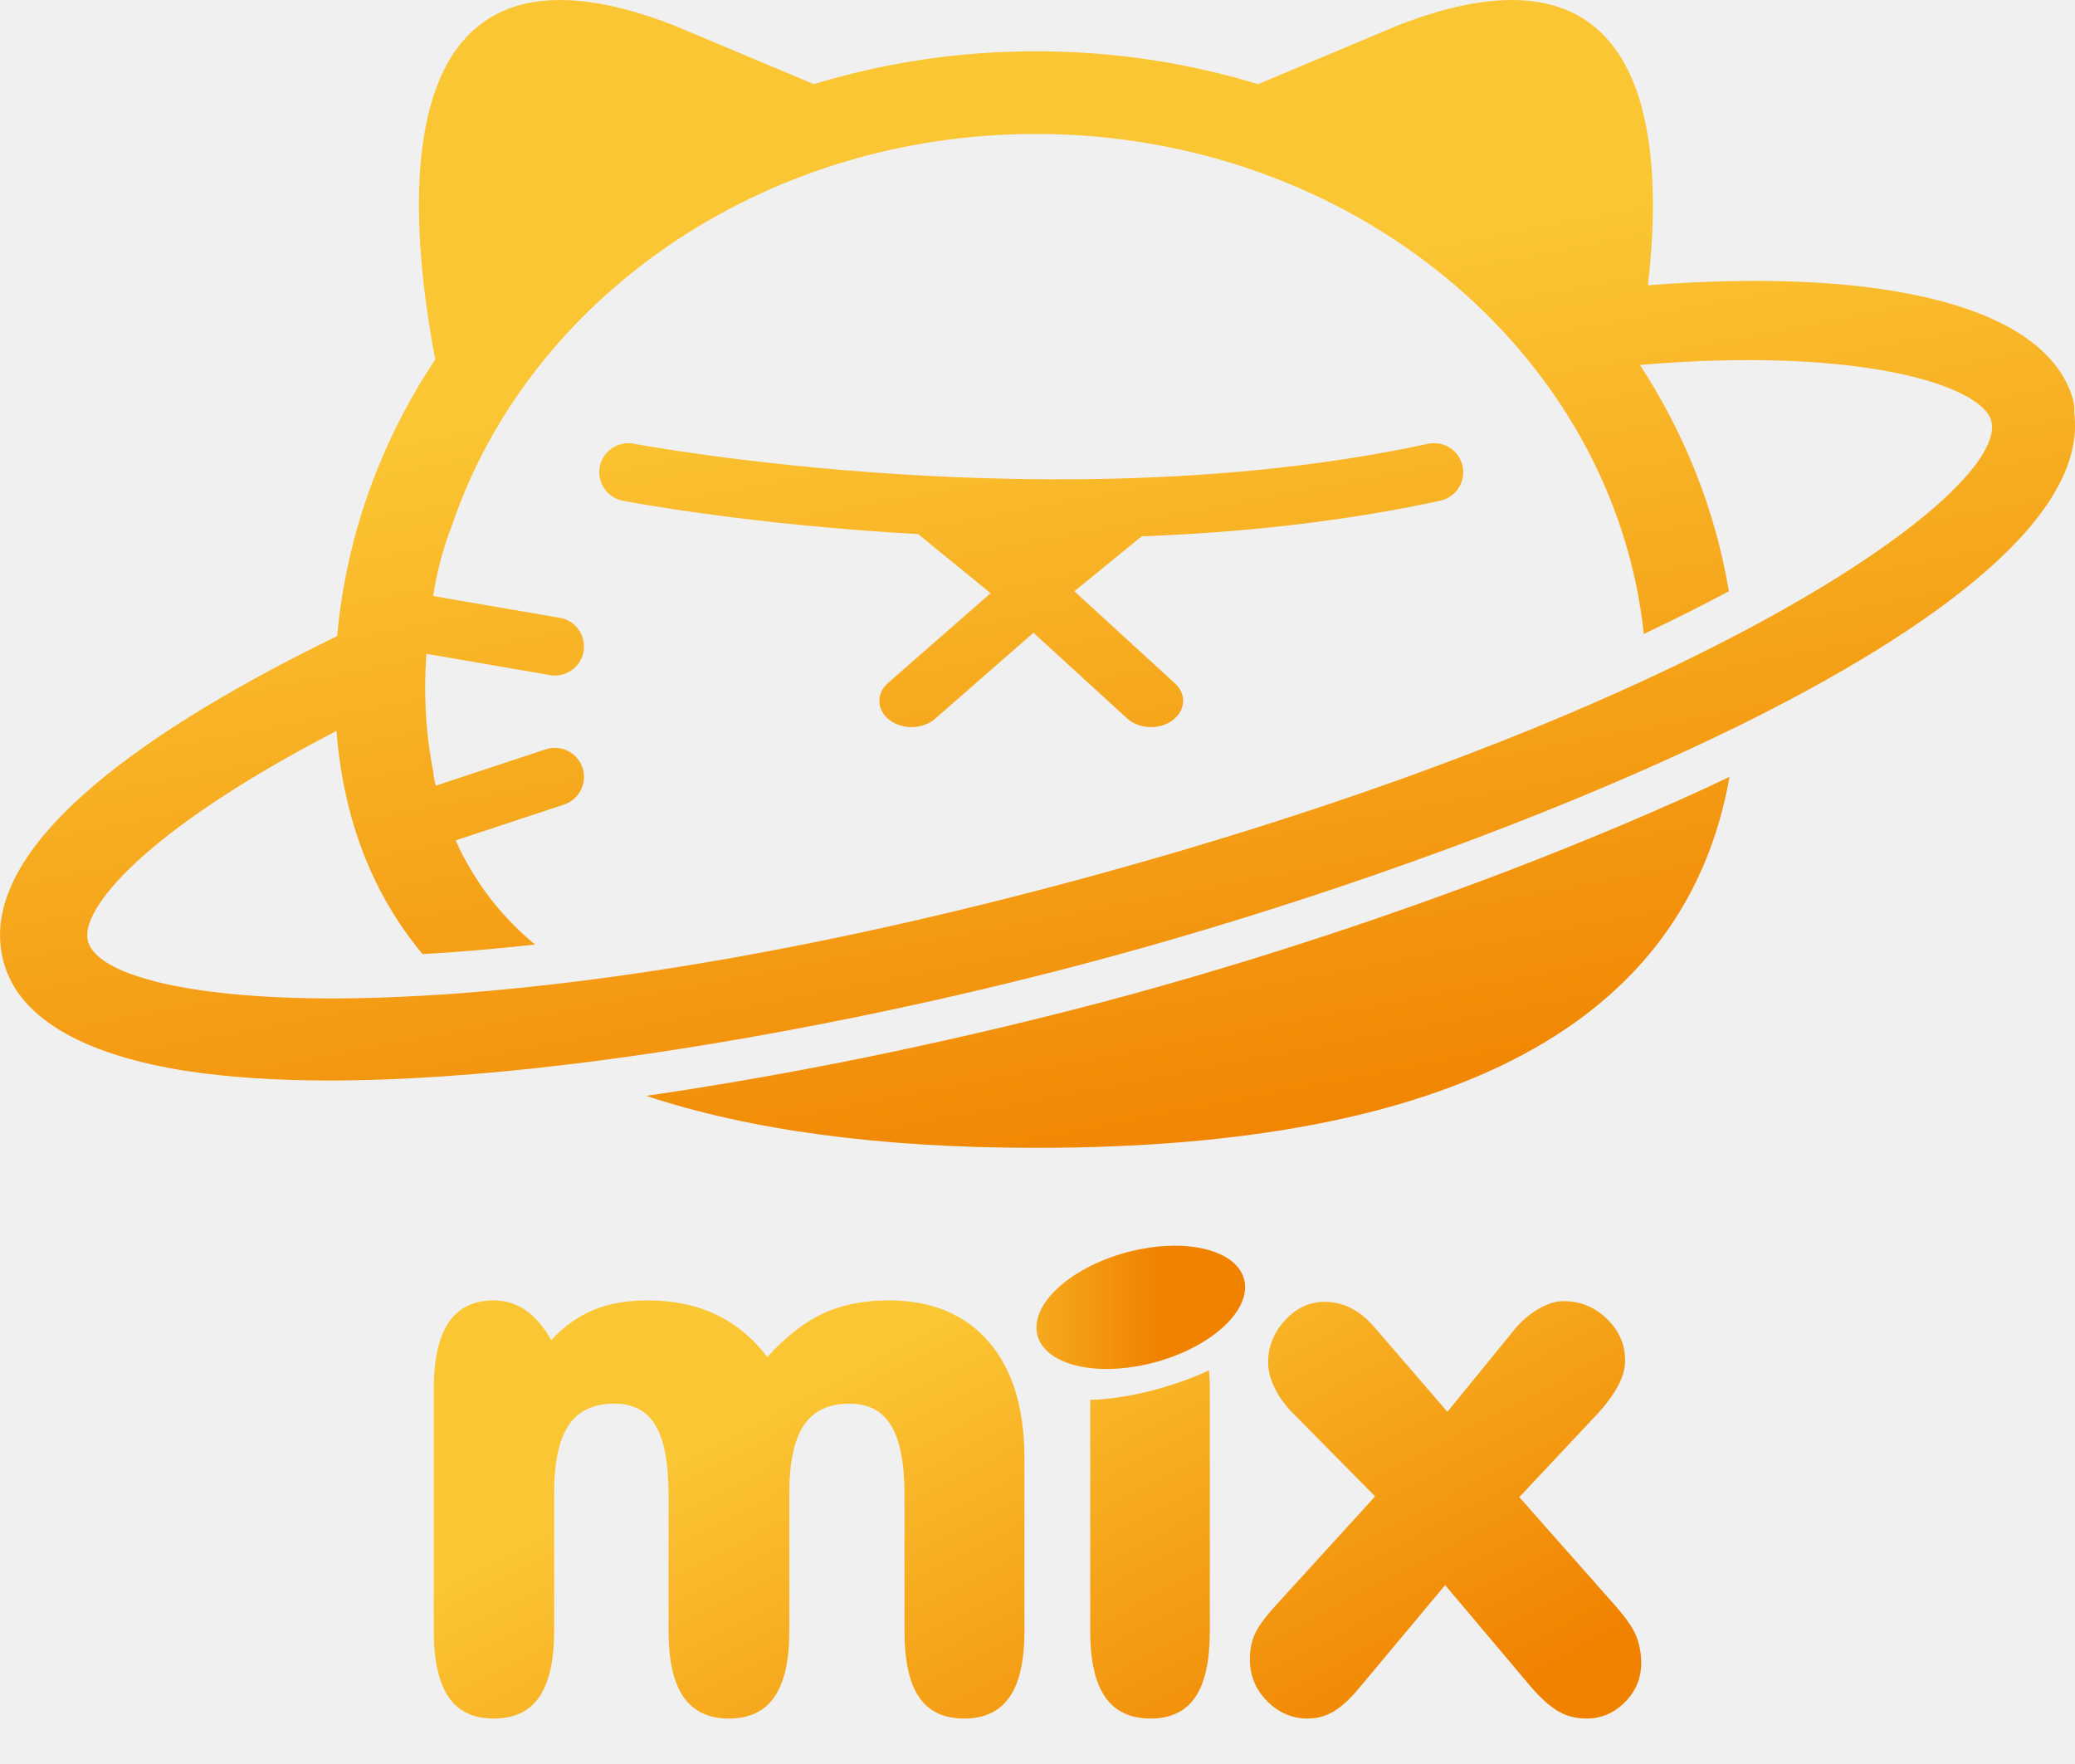
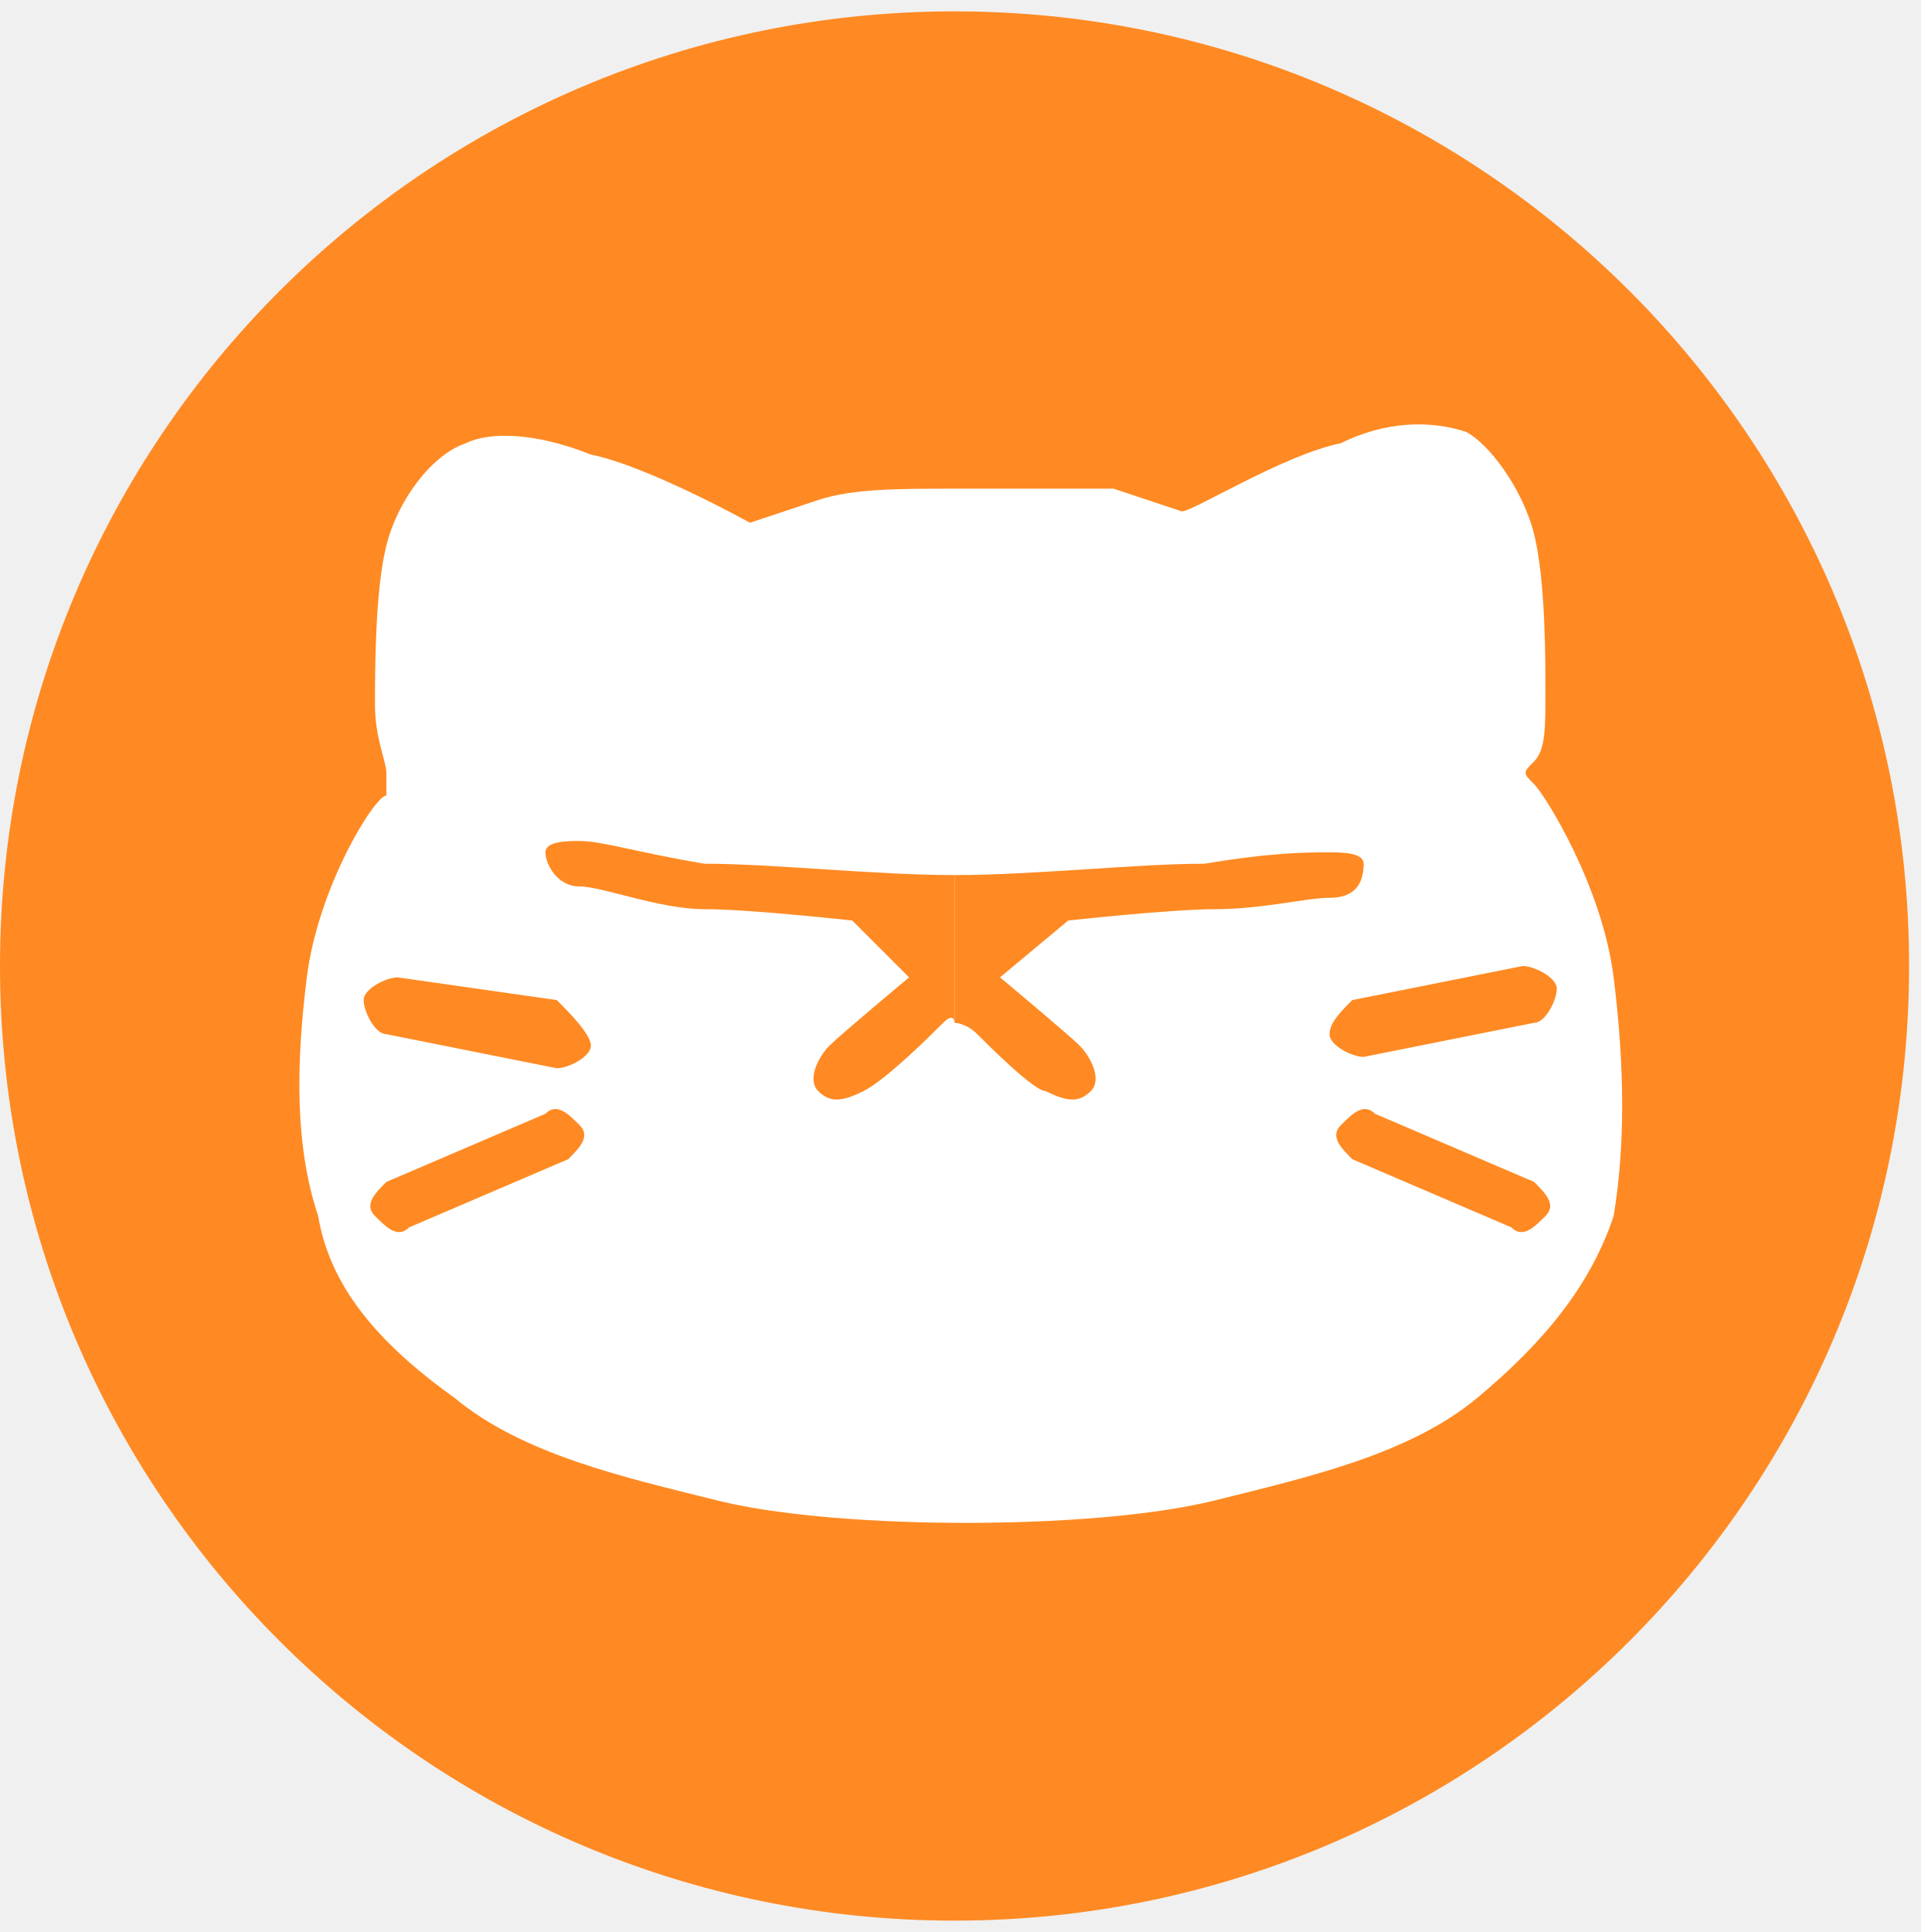
- <svg xmlns="http://www.w3.org/2000/svg" width="20" height="17" viewBox="0 0 20 17" fill="none">
-   <path d="M10.998 12.037C10.443 12.144 9.992 12.481 9.99 12.791C9.988 13.102 10.437 13.267 10.992 13.161C11.547 13.054 11.999 12.717 12.001 12.406C12.002 12.16 11.719 12.005 11.325 12.005C11.222 12.005 11.113 12.015 10.998 12.037" fill="url(#paint0_linear_8_161)" />
-   <path d="M7.931 12.659C7.749 12.745 7.571 12.884 7.396 13.078C7.257 12.896 7.092 12.759 6.9 12.668C6.709 12.577 6.488 12.532 6.239 12.532C6.043 12.532 5.869 12.563 5.719 12.625C5.568 12.688 5.432 12.785 5.313 12.916C5.241 12.787 5.159 12.691 5.067 12.627C4.974 12.564 4.872 12.532 4.759 12.532C4.566 12.532 4.421 12.603 4.325 12.744C4.229 12.885 4.181 13.099 4.181 13.387V15.718C4.181 16.003 4.229 16.215 4.323 16.354C4.418 16.493 4.563 16.562 4.759 16.562C4.956 16.562 5.102 16.493 5.198 16.354C5.293 16.215 5.341 16.003 5.341 15.718V14.393C5.341 14.093 5.388 13.874 5.481 13.735C5.575 13.596 5.722 13.527 5.923 13.527C6.103 13.527 6.235 13.597 6.318 13.737C6.402 13.877 6.444 14.1 6.444 14.407V15.718C6.444 16.003 6.492 16.215 6.588 16.354C6.684 16.493 6.83 16.562 7.026 16.562C7.222 16.562 7.368 16.493 7.464 16.354C7.56 16.215 7.608 16.003 7.608 15.718V14.393C7.608 14.093 7.655 13.874 7.748 13.735C7.841 13.596 7.989 13.527 8.19 13.527C8.372 13.527 8.505 13.598 8.59 13.739C8.675 13.88 8.718 14.103 8.718 14.407V15.718C8.718 16.005 8.764 16.218 8.858 16.355C8.951 16.493 9.096 16.562 9.293 16.562C9.489 16.562 9.635 16.493 9.731 16.354C9.827 16.215 9.874 16.003 9.874 15.718V14.055C9.874 13.571 9.76 13.197 9.53 12.931C9.3 12.665 8.978 12.532 8.563 12.532C8.324 12.532 8.113 12.575 7.931 12.659" fill="url(#paint1_linear_8_161)" />
-   <path d="M14.829 12.614C14.742 12.665 14.664 12.731 14.598 12.812L13.951 13.606L13.247 12.79C13.175 12.707 13.1 12.645 13.021 12.606C12.942 12.566 12.857 12.546 12.766 12.546C12.622 12.546 12.495 12.605 12.387 12.722C12.278 12.84 12.223 12.975 12.223 13.128C12.223 13.205 12.242 13.284 12.281 13.365C12.319 13.447 12.373 13.525 12.442 13.599L13.254 14.421L12.288 15.481C12.187 15.593 12.122 15.684 12.092 15.754C12.062 15.823 12.047 15.902 12.047 15.991C12.047 16.147 12.102 16.281 12.212 16.393C12.323 16.506 12.453 16.562 12.604 16.562C12.695 16.562 12.779 16.539 12.857 16.492C12.935 16.445 13.018 16.368 13.107 16.26L13.929 15.276L14.759 16.26C14.855 16.37 14.943 16.448 15.023 16.494C15.103 16.539 15.192 16.562 15.291 16.562C15.434 16.562 15.558 16.509 15.662 16.404C15.767 16.299 15.819 16.173 15.819 16.027C15.819 15.929 15.801 15.839 15.767 15.758C15.732 15.676 15.659 15.574 15.549 15.452L14.644 14.428L15.409 13.613C15.493 13.52 15.556 13.431 15.6 13.347C15.643 13.264 15.664 13.186 15.664 13.114C15.664 12.958 15.606 12.823 15.488 12.71C15.371 12.596 15.231 12.539 15.068 12.539C14.996 12.539 14.916 12.564 14.829 12.614" fill="url(#paint2_linear_8_161)" />
-   <path d="M11.208 13.372C10.956 13.446 10.714 13.485 10.508 13.491V15.718C10.508 16.003 10.556 16.215 10.652 16.354C10.748 16.493 10.894 16.562 11.09 16.562C11.284 16.562 11.428 16.493 11.521 16.355C11.615 16.218 11.661 16.005 11.661 15.718V13.387C11.661 13.323 11.659 13.263 11.654 13.206C11.52 13.268 11.37 13.325 11.208 13.372" fill="url(#paint3_linear_8_161)" />
-   <path d="M13.764 4.277C10.223 5.044 6.149 4.284 6.109 4.276C5.957 4.247 5.81 4.347 5.781 4.498C5.752 4.65 5.852 4.797 6.004 4.826C6.093 4.843 7.247 5.059 8.85 5.147L9.548 5.717L8.559 6.582C8.442 6.684 8.449 6.844 8.574 6.939C8.7 7.035 8.896 7.029 9.013 6.927L9.961 6.098L10.862 6.922C10.924 6.979 11.008 7.007 11.094 7.007C11.168 7.007 11.241 6.986 11.3 6.943C11.428 6.85 11.439 6.69 11.325 6.586L10.355 5.698L11.004 5.169C11.94 5.133 12.925 5.033 13.883 4.825C14.034 4.792 14.13 4.643 14.097 4.492C14.069 4.361 13.953 4.271 13.824 4.271C13.804 4.271 13.784 4.273 13.764 4.277" fill="url(#paint4_linear_8_161)" />
-   <path d="M15.648 7.944C14.206 8.555 12.527 9.138 10.884 9.588C10.136 9.792 9.268 10.001 8.355 10.188C7.661 10.329 6.943 10.457 6.228 10.561C7.232 10.893 8.484 11.062 9.985 11.062C14.008 11.062 16.25 9.859 16.67 7.487C16.347 7.641 16.005 7.793 15.648 7.944" fill="url(#paint5_linear_8_161)" />
-   <path d="M13.473 0.245L12.126 0.811C11.453 0.606 10.733 0.494 9.985 0.494C9.237 0.494 8.517 0.606 7.844 0.811L6.497 0.245C3.679 -0.855 3.919 2.022 4.195 3.464C3.67 4.254 3.337 5.161 3.25 6.13C1.556 6.953 -0.284 8.135 0.037 9.279C0.195 9.844 0.864 10.173 1.783 10.319C2.196 10.383 2.665 10.413 3.175 10.413C3.882 10.413 4.665 10.356 5.479 10.258C6.038 10.191 6.612 10.104 7.185 10.004C8.431 9.786 9.674 9.503 10.759 9.205C12.33 8.775 14.169 8.155 15.793 7.442C16.114 7.301 16.428 7.156 16.729 7.009C18.689 6.047 20.123 4.964 19.992 3.973C19.995 3.934 19.993 3.893 19.981 3.852C19.735 2.972 18.216 2.569 15.884 2.749C16.024 1.529 15.928 -0 14.572 -0C14.271 -0 13.909 0.075 13.473 0.245V0.245ZM5.625 6.278C5.651 6.125 5.549 5.98 5.396 5.954L4.175 5.744C4.235 5.353 4.351 5.08 4.351 5.08C5.084 2.89 7.332 1.291 9.985 1.291C13.039 1.291 15.557 3.41 15.844 6.11C16.155 5.962 16.428 5.824 16.664 5.698C16.532 4.912 16.236 4.176 15.807 3.517C17.953 3.335 19.099 3.722 19.192 4.053C19.293 4.414 18.48 5.21 16.72 6.128C16.457 6.265 16.174 6.405 15.869 6.546C14.516 7.174 12.745 7.834 10.544 8.437C8.658 8.953 7.023 9.271 5.658 9.446C5.223 9.502 4.816 9.543 4.437 9.572C3.988 9.605 3.576 9.622 3.208 9.622C1.748 9.622 0.934 9.38 0.848 9.073C0.764 8.772 1.376 8.011 3.243 7.044C3.311 7.896 3.588 8.613 4.073 9.195C4.386 9.177 4.748 9.148 5.157 9.103C4.845 8.845 4.608 8.54 4.435 8.192C4.42 8.16 4.405 8.129 4.392 8.099L5.436 7.754C5.583 7.705 5.663 7.547 5.615 7.4C5.566 7.253 5.408 7.173 5.261 7.221L4.199 7.572C4.176 7.475 4.175 7.43 4.175 7.43C4.125 7.179 4.098 6.912 4.098 6.625C4.098 6.516 4.103 6.408 4.11 6.301L5.301 6.506C5.317 6.509 5.333 6.51 5.349 6.51C5.483 6.51 5.601 6.414 5.625 6.278" fill="url(#paint6_linear_8_161)" />
-   <defs>
-     <linearGradient id="paint0_linear_8_161" x1="9.157" y1="12.599" x2="11.167" y2="12.599" gradientUnits="userSpaceOnUse">
-       <stop stop-color="#FBC634" />
-       <stop offset="1" stop-color="#F08200" />
-     </linearGradient>
-     <linearGradient id="paint1_linear_8_161" x1="6.594" y1="13.987" x2="9.302" y2="19.091" gradientUnits="userSpaceOnUse">
-       <stop stop-color="#FBC634" />
-       <stop offset="1" stop-color="#F08200" />
-     </linearGradient>
-     <linearGradient id="paint2_linear_8_161" x1="12.025" y1="11.105" x2="14.733" y2="16.209" gradientUnits="userSpaceOnUse">
-       <stop stop-color="#FBC634" />
-       <stop offset="1" stop-color="#F08200" />
-     </linearGradient>
-     <linearGradient id="paint3_linear_8_161" x1="9.821" y1="12.274" x2="12.53" y2="17.378" gradientUnits="userSpaceOnUse">
-       <stop stop-color="#FBC634" />
-       <stop offset="1" stop-color="#F08200" />
-     </linearGradient>
-     <linearGradient id="paint4_linear_8_161" x1="9.647" y1="3.016" x2="11.285" y2="11.602" gradientUnits="userSpaceOnUse">
-       <stop stop-color="#FBC634" />
-       <stop offset="1" stop-color="#F08200" />
-     </linearGradient>
-     <linearGradient id="paint5_linear_8_161" x1="10.28" y1="2.895" x2="11.918" y2="11.482" gradientUnits="userSpaceOnUse">
-       <stop stop-color="#FBC634" />
-       <stop offset="1" stop-color="#F08200" />
-     </linearGradient>
-     <linearGradient id="paint6_linear_8_161" x1="9.342" y1="3.075" x2="10.98" y2="11.661" gradientUnits="userSpaceOnUse">
-       <stop stop-color="#FBC634" />
-       <stop offset="1" stop-color="#F08200" />
-     </linearGradient>
-   </defs>
+ <svg xmlns="http://www.w3.org/2000/svg" version="1.1" id="레이어_1" x="0px" y="0px" viewBox="0 0 16.9 17" style="enable-background:new 0 0 16.9 17;" xml:space="preserve">
+   <style type="text/css">
+ 	.st0{fill:#FF8A23;}
+ 	.st1{fill:#FFFFFF;}
+ </style>
+   <g>
+     <circle class="st0" cx="8.4" cy="8.5" r="8.4" />
+     <path class="st1" d="M14.2,8.6c-0.1-0.8-0.6-1.6-0.7-1.7s-0.1-0.1,0-0.2s0.1-0.3,0.1-0.6c0-0.3,0-1-0.1-1.4   c-0.1-0.4-0.4-0.8-0.6-0.9c-0.3-0.1-0.7-0.1-1.1,0.1c-0.5,0.1-1.3,0.6-1.4,0.6c0,0-0.3-0.1-0.6-0.2C9.3,4.3,8.9,4.3,8.4,4.3v0   c0,0,0,0,0,0s0,0,0,0v0c-0.5,0-0.9,0-1.2,0.1C6.9,4.5,6.6,4.6,6.6,4.6c0,0-0.9-0.5-1.4-0.6C4.7,3.8,4.3,3.8,4.1,3.9   C3.8,4,3.5,4.4,3.4,4.8C3.3,5.2,3.3,5.9,3.3,6.2c0,0.3,0.1,0.5,0.1,0.6s0,0.1,0,0.2C3.3,7,2.8,7.8,2.7,8.6   c-0.1,0.8-0.1,1.5,0.1,2.1c0.1,0.6,0.5,1.1,1.2,1.6c0.6,0.5,1.5,0.7,2.3,0.9s2,0.2,2.2,0.2c0,0,0,0,0,0c0,0,0,0,0,0   c0.2,0,1.4,0,2.2-0.2c0.8-0.2,1.7-0.4,2.3-0.9s1-1,1.2-1.6C14.3,10.1,14.3,9.4,14.2,8.6z" />
+     <path class="st0" d="M8.4,7.7c-0.7,0-1.6-0.1-2.2-0.1C5.6,7.5,5.3,7.4,5.1,7.4c-0.1,0-0.3,0-0.3,0.1s0.1,0.3,0.3,0.3S5.8,8,6.2,8   c0.4,0,1.3,0.1,1.3,0.1L8,8.6c0,0-0.6,0.5-0.7,0.6S7.1,9.5,7.2,9.6c0.1,0.1,0.2,0.1,0.4,0c0.2-0.1,0.6-0.5,0.7-0.6S8.4,9,8.4,9V7.7   z" />
+     <path class="st0" d="M4.9,8.8L3.5,8.6c-0.1,0-0.3,0.1-0.3,0.2c0,0.1,0.1,0.3,0.2,0.3l1.5,0.3c0.1,0,0.3-0.1,0.3-0.2S5,8.9,4.9,8.8z   " />
+     <path class="st0" d="M4.8,9.8l-1.4,0.6c-0.1,0.1-0.2,0.2-0.1,0.3c0.1,0.1,0.2,0.2,0.3,0.1L5,10.2c0.1-0.1,0.2-0.2,0.1-0.3   S4.9,9.7,4.8,9.8z" />
+     <path class="st0" d="M8.4,7.7c0.7,0,1.6-0.1,2.2-0.1c0.6-0.1,0.9-0.1,1.1-0.1c0.1,0,0.3,0,0.3,0.1c0,0.2-0.1,0.3-0.3,0.3   S11.1,8,10.7,8c-0.4,0-1.3,0.1-1.3,0.1L8.8,8.6c0,0,0.6,0.5,0.7,0.6s0.2,0.3,0.1,0.4c-0.1,0.1-0.2,0.1-0.4,0   C9.1,9.6,8.7,9.2,8.6,9.1S8.4,9,8.4,9V7.7z" />
+     <path class="st0" d="M11.9,8.8l1.5-0.3c0.1,0,0.3,0.1,0.3,0.2c0,0.1-0.1,0.3-0.2,0.3L12,9.3c-0.1,0-0.3-0.1-0.3-0.2   S11.8,8.9,11.9,8.8z" />
+     <path class="st0" d="M12.1,9.8l1.4,0.6c0.1,0.1,0.2,0.2,0.1,0.3c-0.1,0.1-0.2,0.2-0.3,0.1l-1.4-0.6c-0.1-0.1-0.2-0.2-0.1-0.3   S12,9.7,12.1,9.8z" />
+   </g>
</svg>
